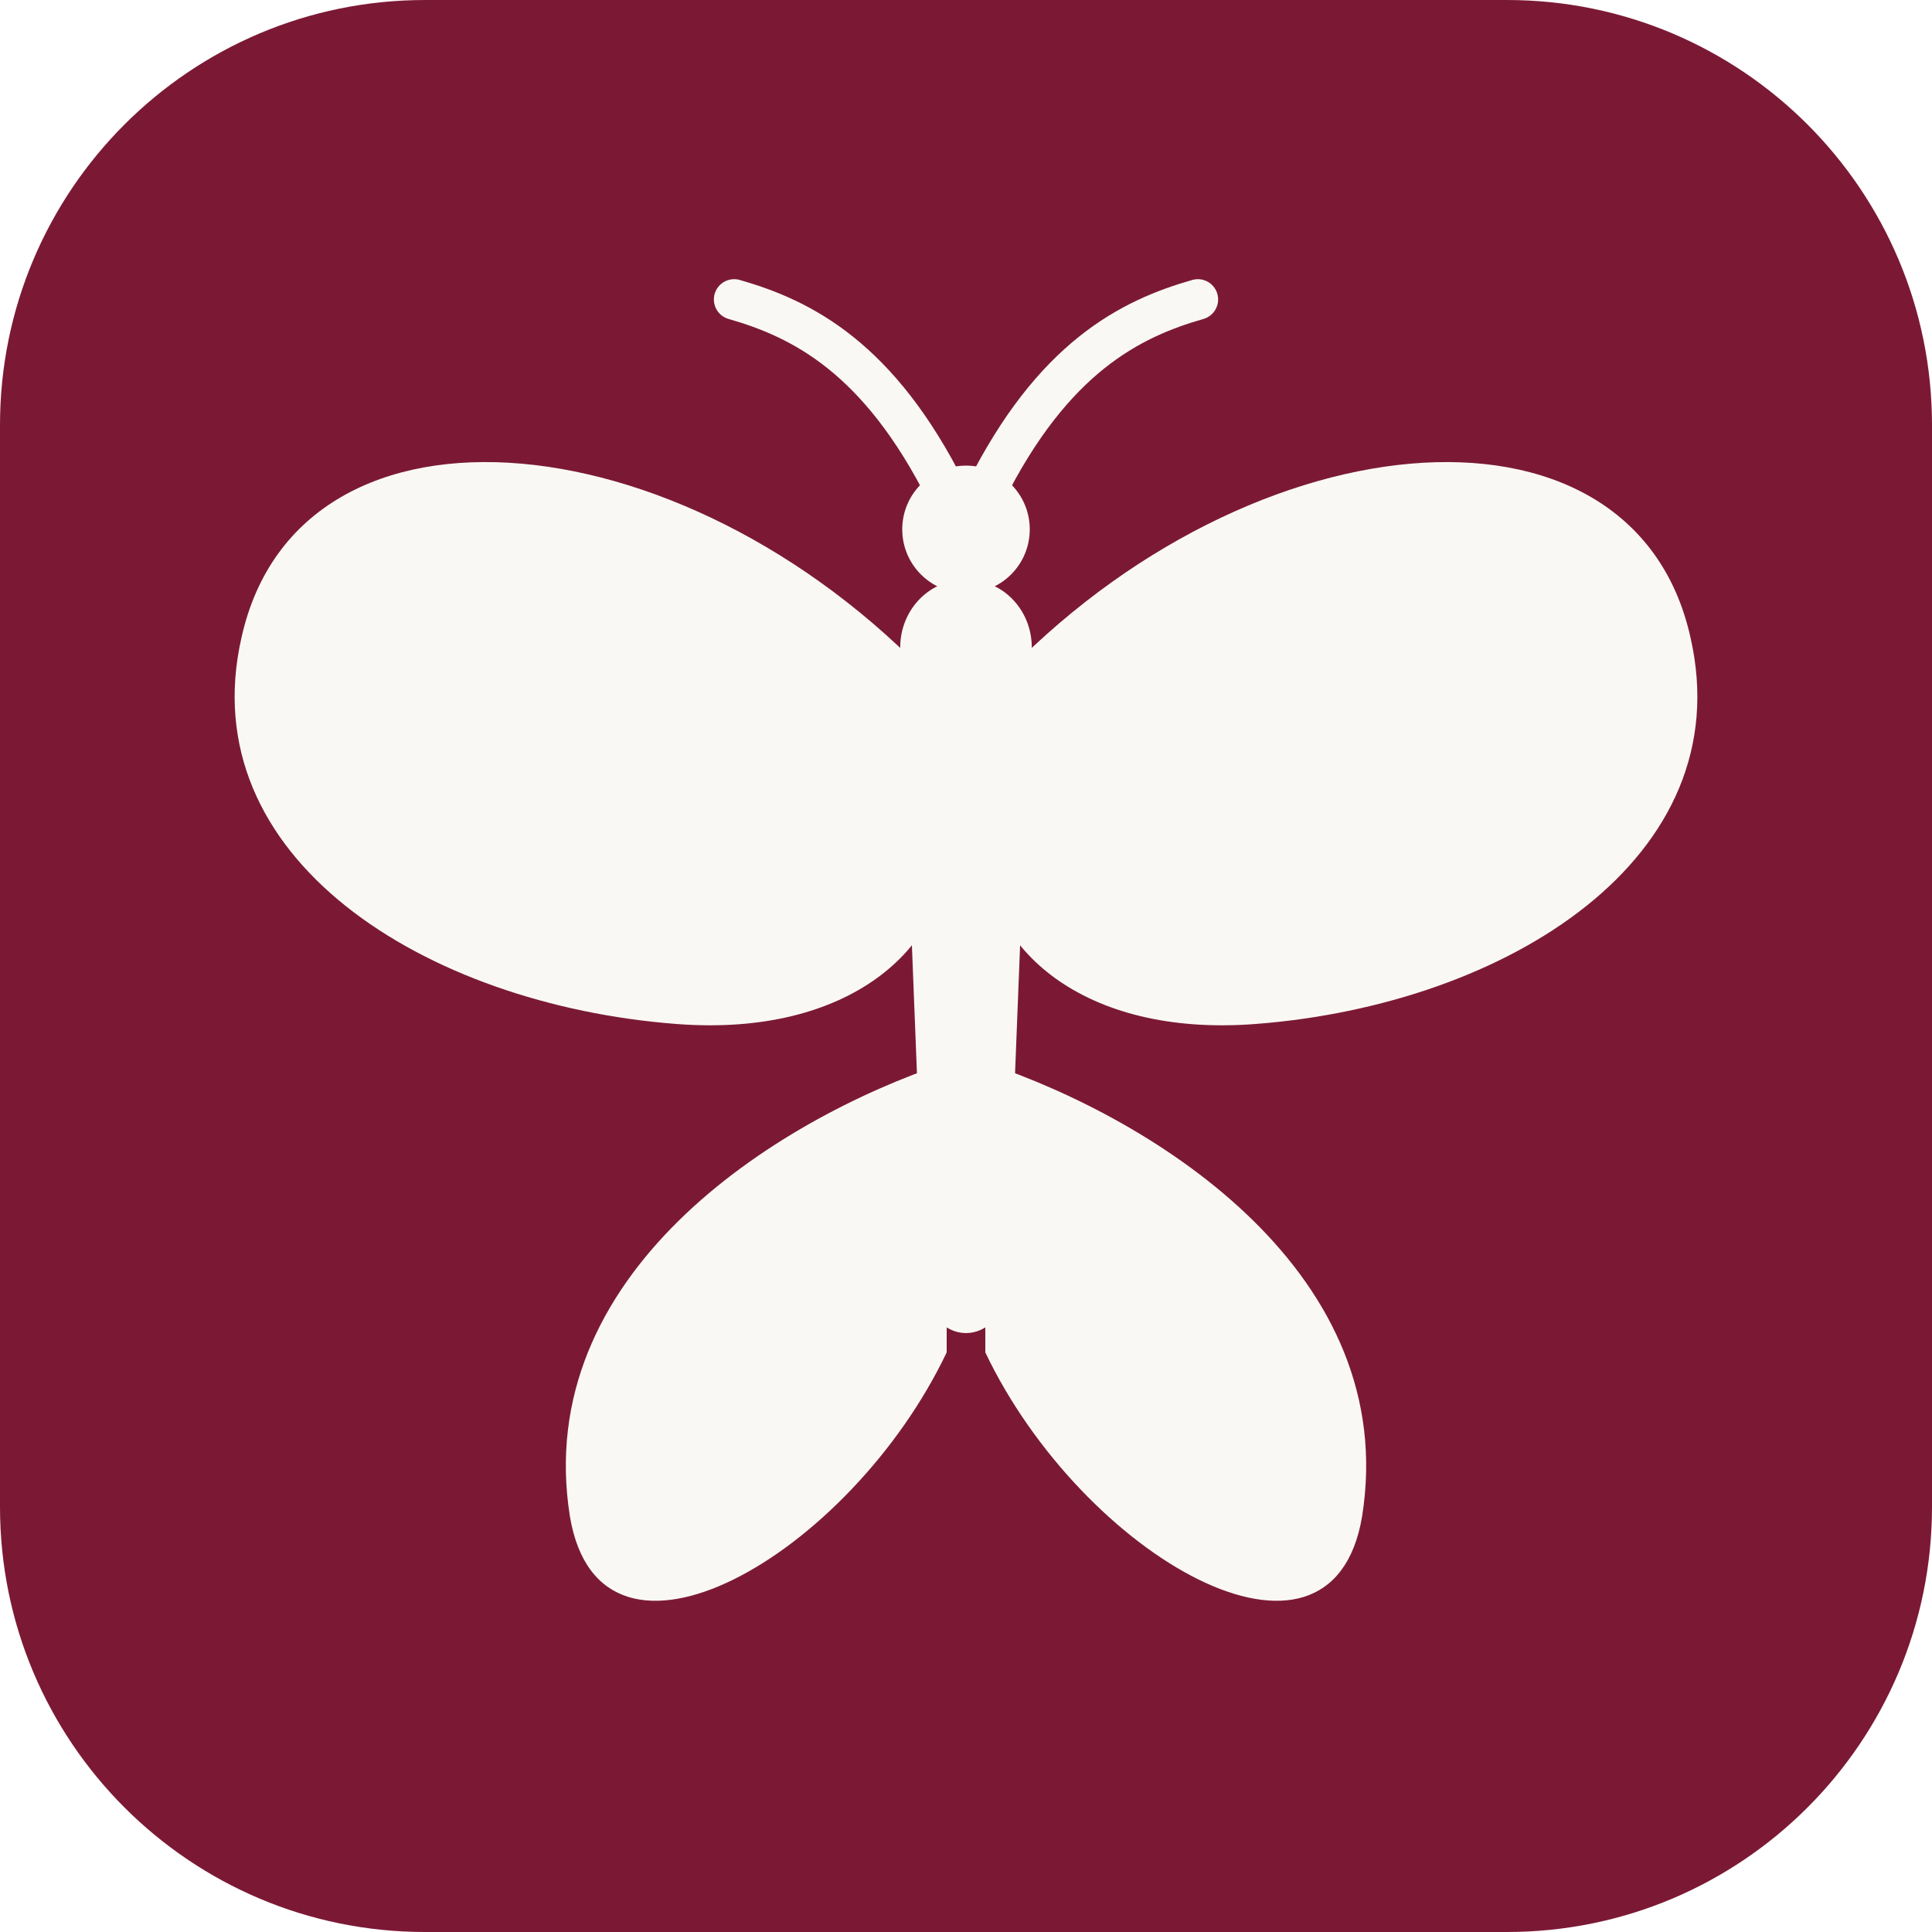
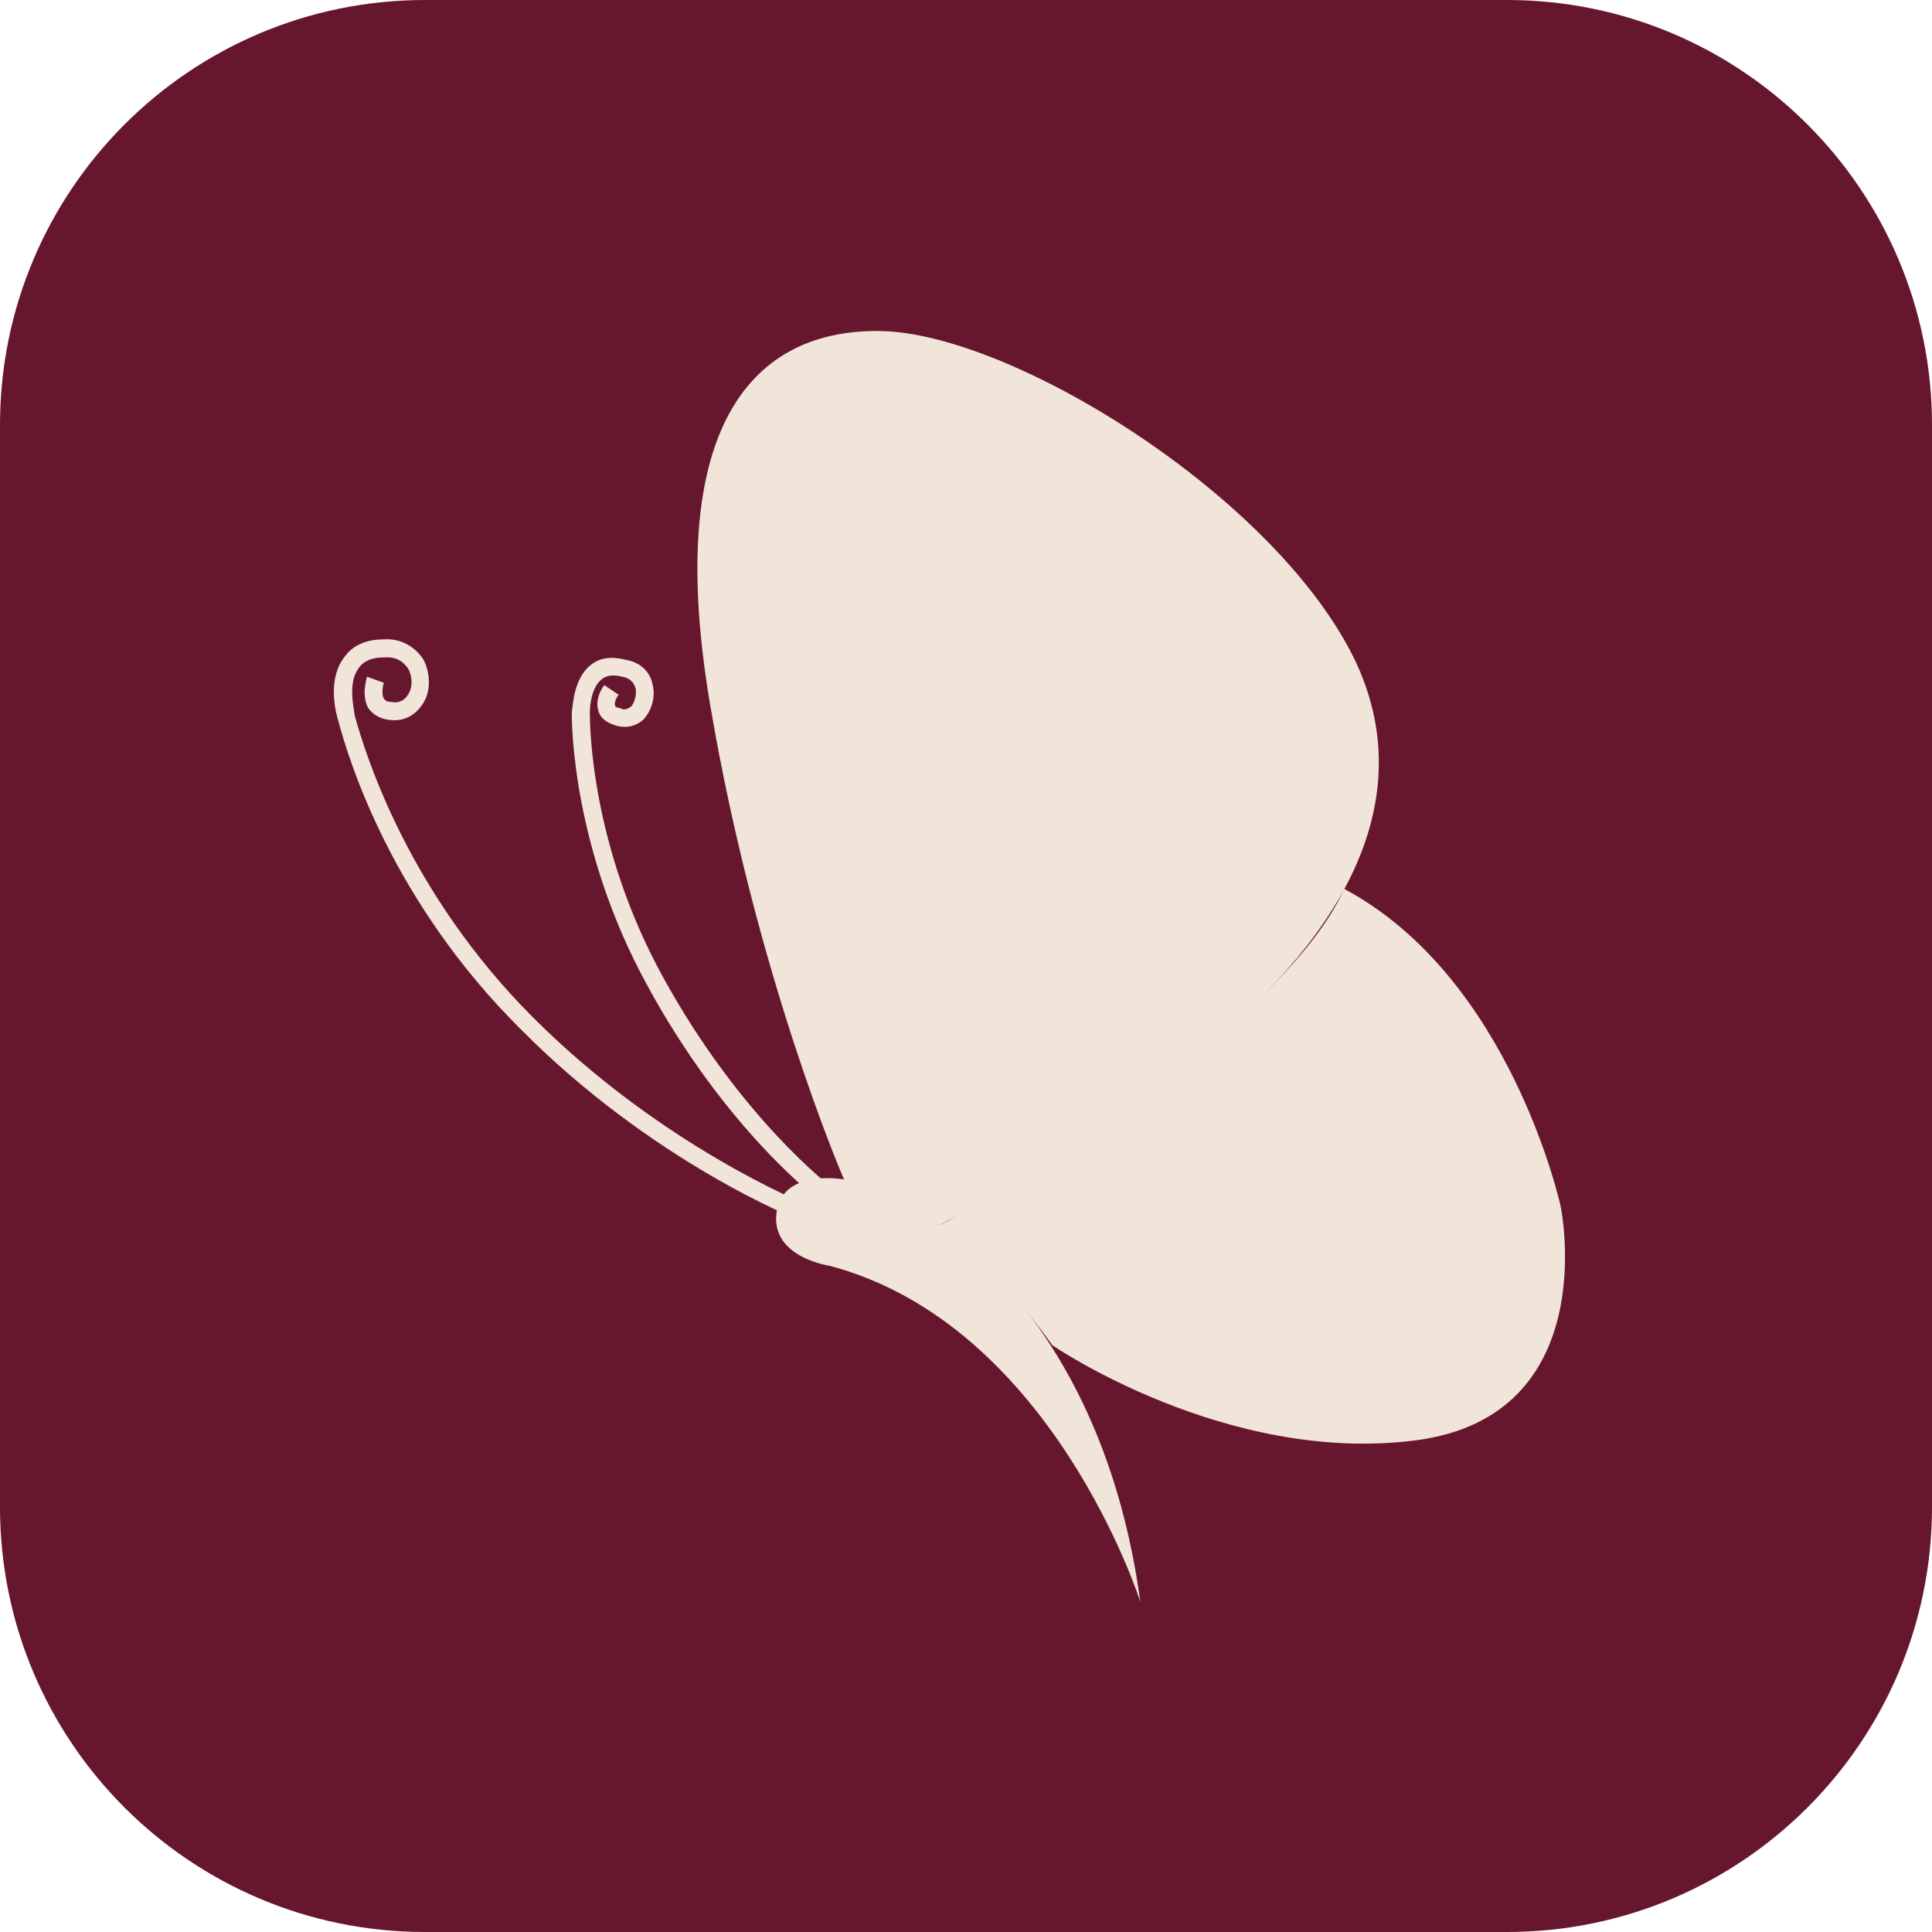
- <svg xmlns="http://www.w3.org/2000/svg" viewBox="0 0 100 100" role="img" aria-label="Ilona Clinic">
-   <rect width="100" height="100" rx="22" fill="#7B1935" />
-   <g fill="#FAF8F5">
-     <path d="M50 30c-2 0-3.5 1.7-3.4 3.7l1.3 33c.05 1.3 1 2.3 2.1 2.3s2.05-1 2.1-2.3l1.3-33C53.5 31.7 52 30 50 30Z" />
-     <circle cx="50" cy="27.4" r="3.3" />
-     <path d="M49 36C36 21.5 15.5 19.5 12.5 33c-2.6 11.4 9.5 19 22.5 20 9 .7 14-4 14-9Z" />
-     <path d="M51 36c13-14.5 33.5-16.5 36.5-3 2.6 11.4-9.5 19-22.5 20-9 .7-14-4-14-9Z" />
-     <path d="M49 55c-9 3-21.5 11-19.5 23.5 1.6 9.5 14.5 2 19.5-8.5Z" />
-     <path d="M51 55c9 3 21.5 11 19.5 23.5-1.6 9.5-14.5 2-19.5-8.5Z" />
-   </g>
-   <g stroke="#FAF8F5" stroke-width="2.1" stroke-linecap="round" fill="none">
-     <path d="M49 25.5c-3.5-7-7.5-9-11-10" />
-     <path d="M51 25.5c3.5-7 7.5-9 11-10" />
+ <svg xmlns="http://www.w3.org/2000/svg" viewBox="0 0 100 100" role="img" aria-label="ilona">
+   <rect width="100" height="100" rx="22" fill="#66172D" />
+   <g fill="#F1E4D8" transform="translate(17.00 17.07) scale(0.6235) translate(-506.6 -185.5)">
+     <path d="M549.3 255.8C549.3 255.8 542.1 239.1 538.3 216.7C534.5 194.4 541.2 185.5 552.3 185.6C563.3 185.7 585.4 199.4 591.9 213.1C598.4 227.1 586.9 239.6 577.2 246.7C565.6 255.3 561.6 257.8 558.1 259.4L557.2 259.9C557.2 259.9 554.8 257.3 549.7 256.6L549.3 255.8" />
+     <path d="M566.7 269.8C566.7 269.8 581.1 279.7 596.8 277.7C612.5 275.7 608.9 258.3 608.9 258.3C608.9 258.3 604.8 239.3 590.9 231.9C590.9 231.9 588.8 238.3 575.4 248.0C568.9 252.8 564.4 255.7 561.5 257.5C558.4 259.3 557.2 259.9 557.2 259.9C557.2 259.9 561.0 261.9 566.7 269.8" />
+     <path d="M574.0 291.1C574.0 291.1 566.7 268.1 548.2 263.2C548.2 263.2 543.3 262.5 543.8 258.8C544.2 255.1 549.7 255.4 553.4 257.3C557.0 259.1 570.8 267.6 574.0 291.1" />
+     <path d="M545.7 259.4C545.6 259.4 533.5 254.6 522.6 243.6C511.9 233.0 508.3 221.3 507.4 217.9C507.1 216.9 506.6 214.4 507.9 212.7C508.6 211.7 509.7 211.2 511.2 211.2C512.6 211.1 513.8 211.8 514.5 212.9C515.1 214.1 515.1 215.6 514.4 216.6C513.8 217.5 512.9 218.0 511.8 217.9C510.7 217.8 510.2 217.3 509.9 216.9C509.3 215.8 509.8 214.4 509.8 214.3L511.2 214.8L510.5 214.5L511.2 214.8C511.1 215.1 511.0 215.8 511.2 216.1C511.3 216.3 511.5 216.4 511.9 216.4C512.4 216.5 512.9 216.3 513.2 215.8C513.6 215.2 513.6 214.3 513.2 213.6C512.9 213.2 512.4 212.6 511.2 212.7C510.2 212.7 509.5 213.0 509.1 213.6C508.2 214.8 508.7 216.9 508.8 217.6C509.7 220.8 513.2 232.2 523.6 242.6C534.3 253.3 546.1 258.0 546.2 258.1L545.7 259.4" />
+     <path d="M547.6 258.0C547.3 257.7 539.6 252.0 533.0 239.8C526.9 228.6 526.8 218.4 526.8 217.3C526.9 216.5 527.0 214.4 528.4 213.3C529.2 212.7 530.1 212.6 531.3 212.9C532.5 213.1 533.3 213.9 533.5 214.9C533.8 216.0 533.4 217.2 532.7 217.9C532.0 218.5 531.1 218.6 530.3 218.3C529.4 218.0 529.1 217.5 529.0 217.1C528.7 216.1 529.4 215.1 529.5 215.0L530.7 215.8L530.1 215.4L530.7 215.8C530.5 216.0 530.3 216.5 530.4 216.7C530.4 216.8 530.6 216.9 530.8 216.9C531.1 217.1 531.4 217.0 531.7 216.8C532.0 216.5 532.2 215.8 532.1 215.3C532.0 214.8 531.6 214.4 531.0 214.3C530.2 214.1 529.7 214.2 529.3 214.5C528.4 215.2 528.3 216.8 528.3 217.3C528.3 218.4 528.4 228.3 534.3 239.1C540.8 251.0 548.4 256.7 548.5 256.8L547.6 258.0" />
  </g>
</svg>
